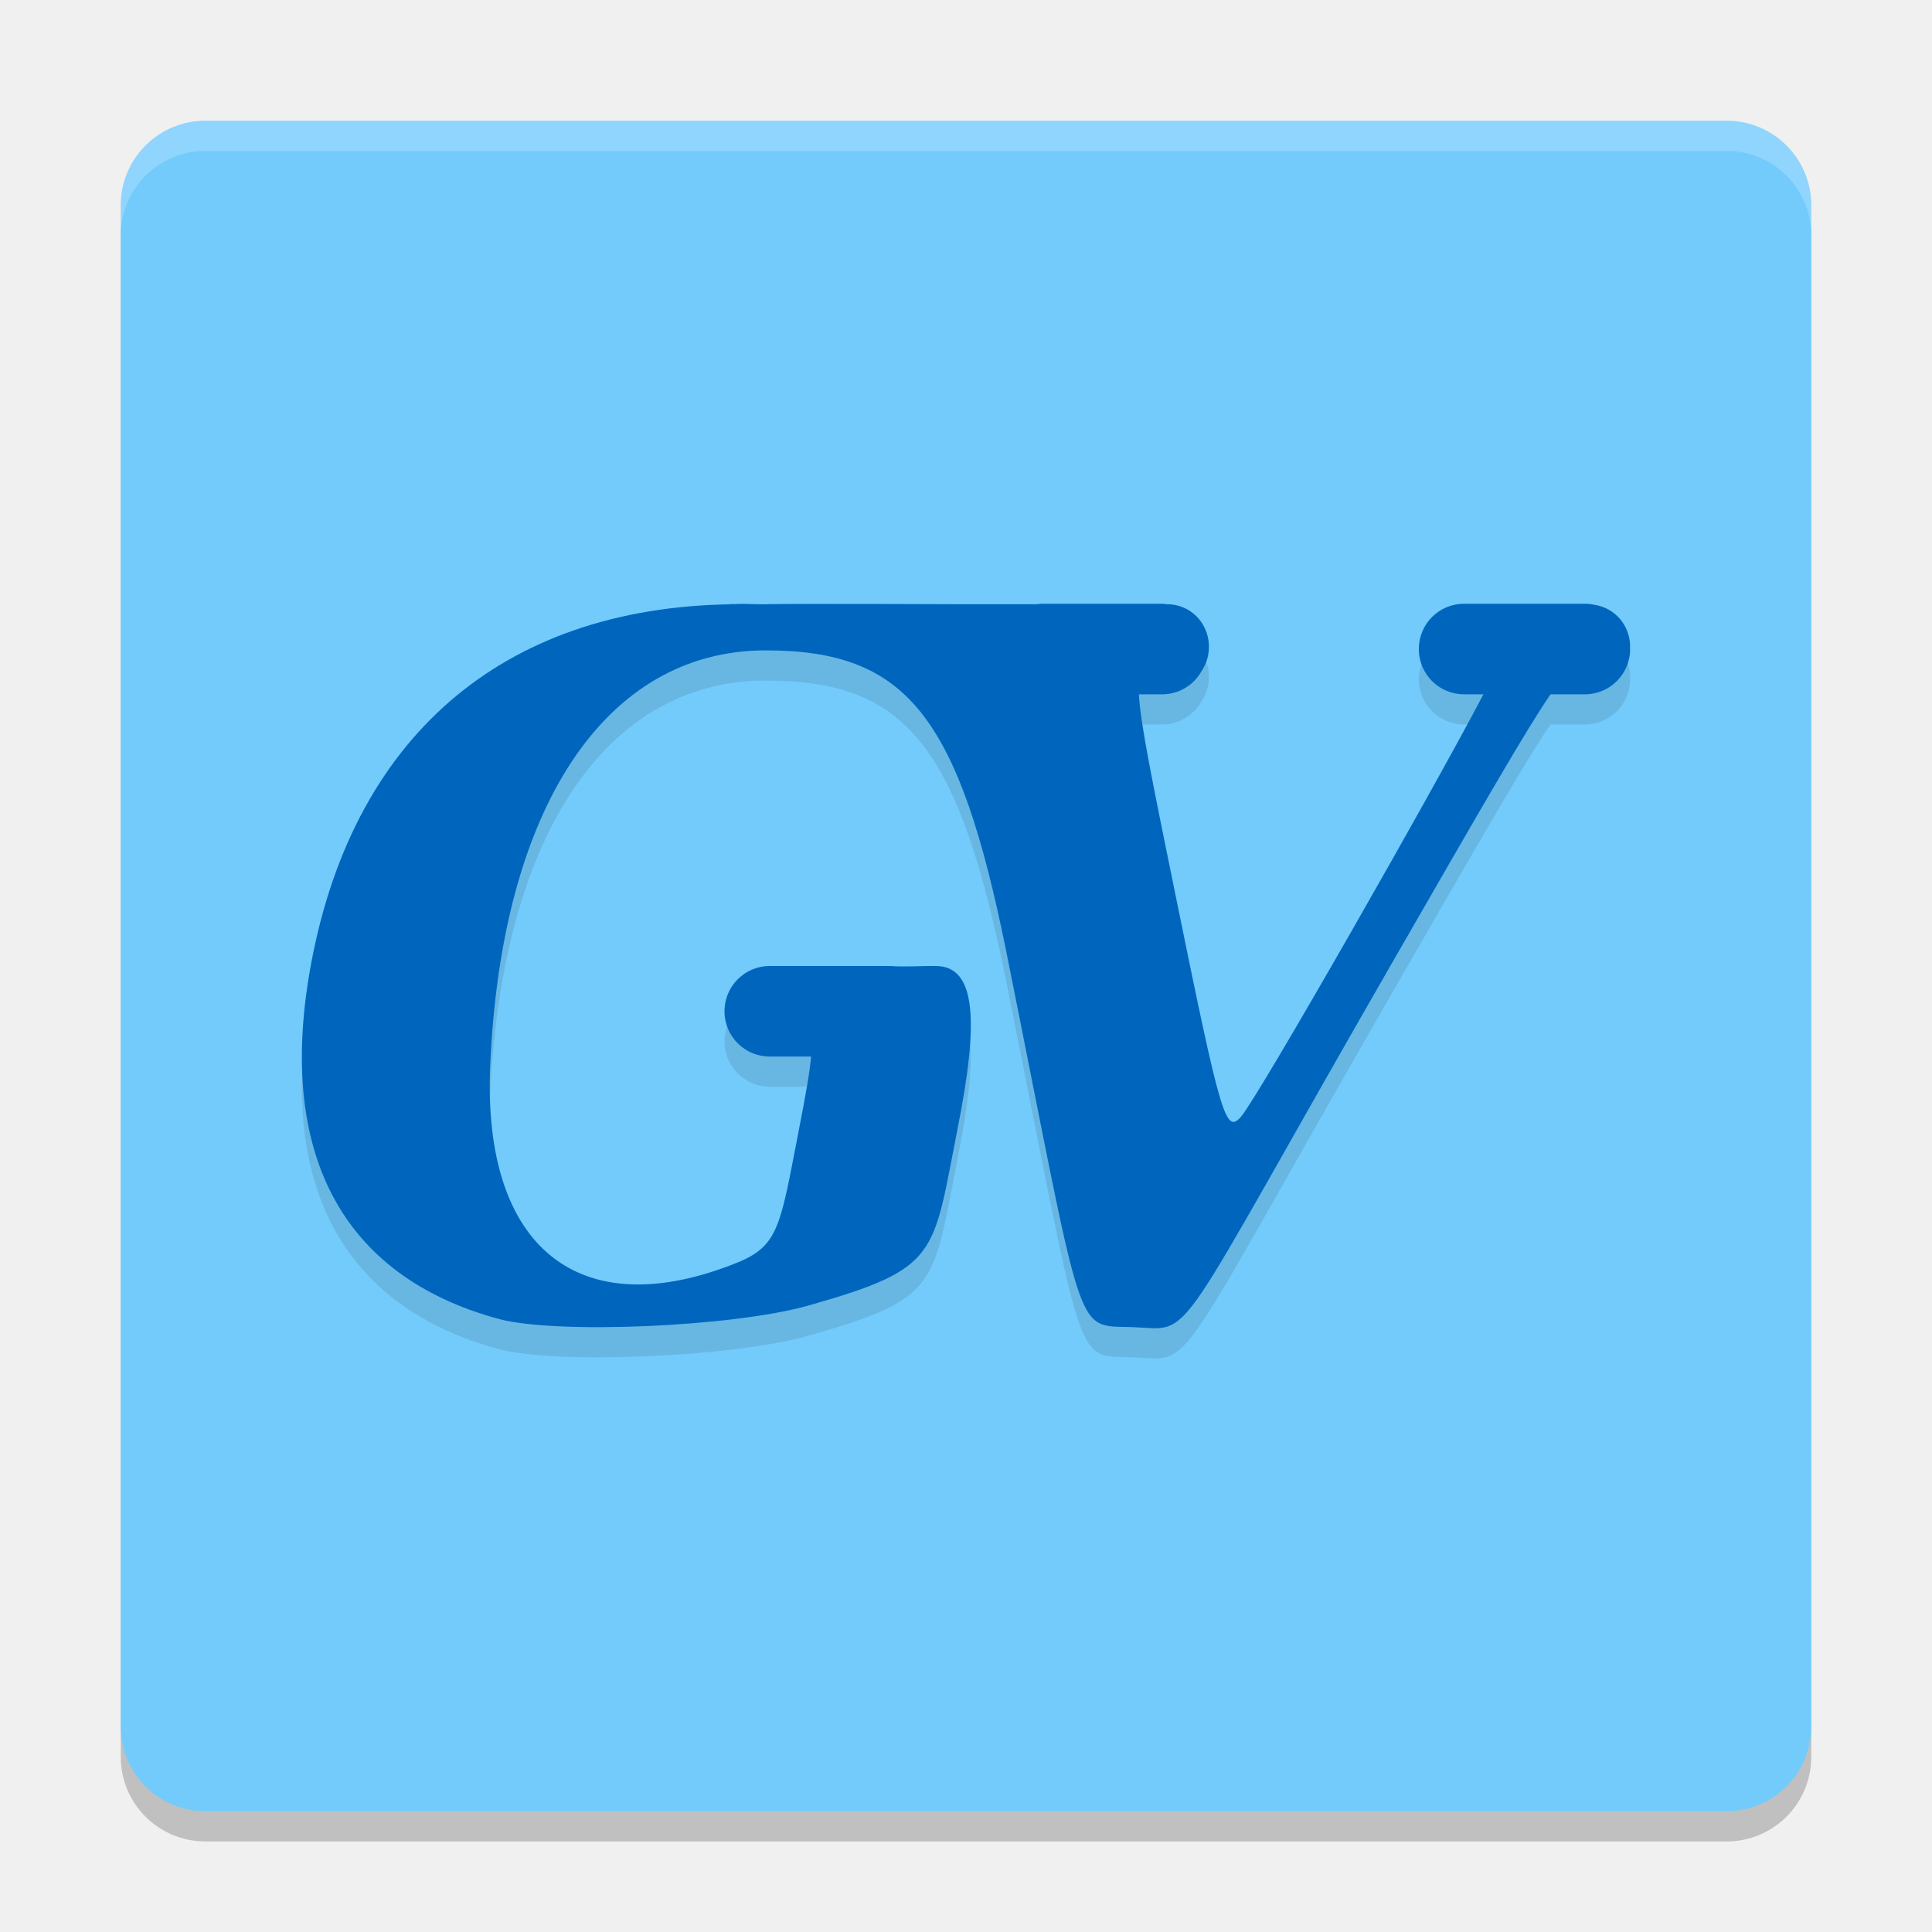
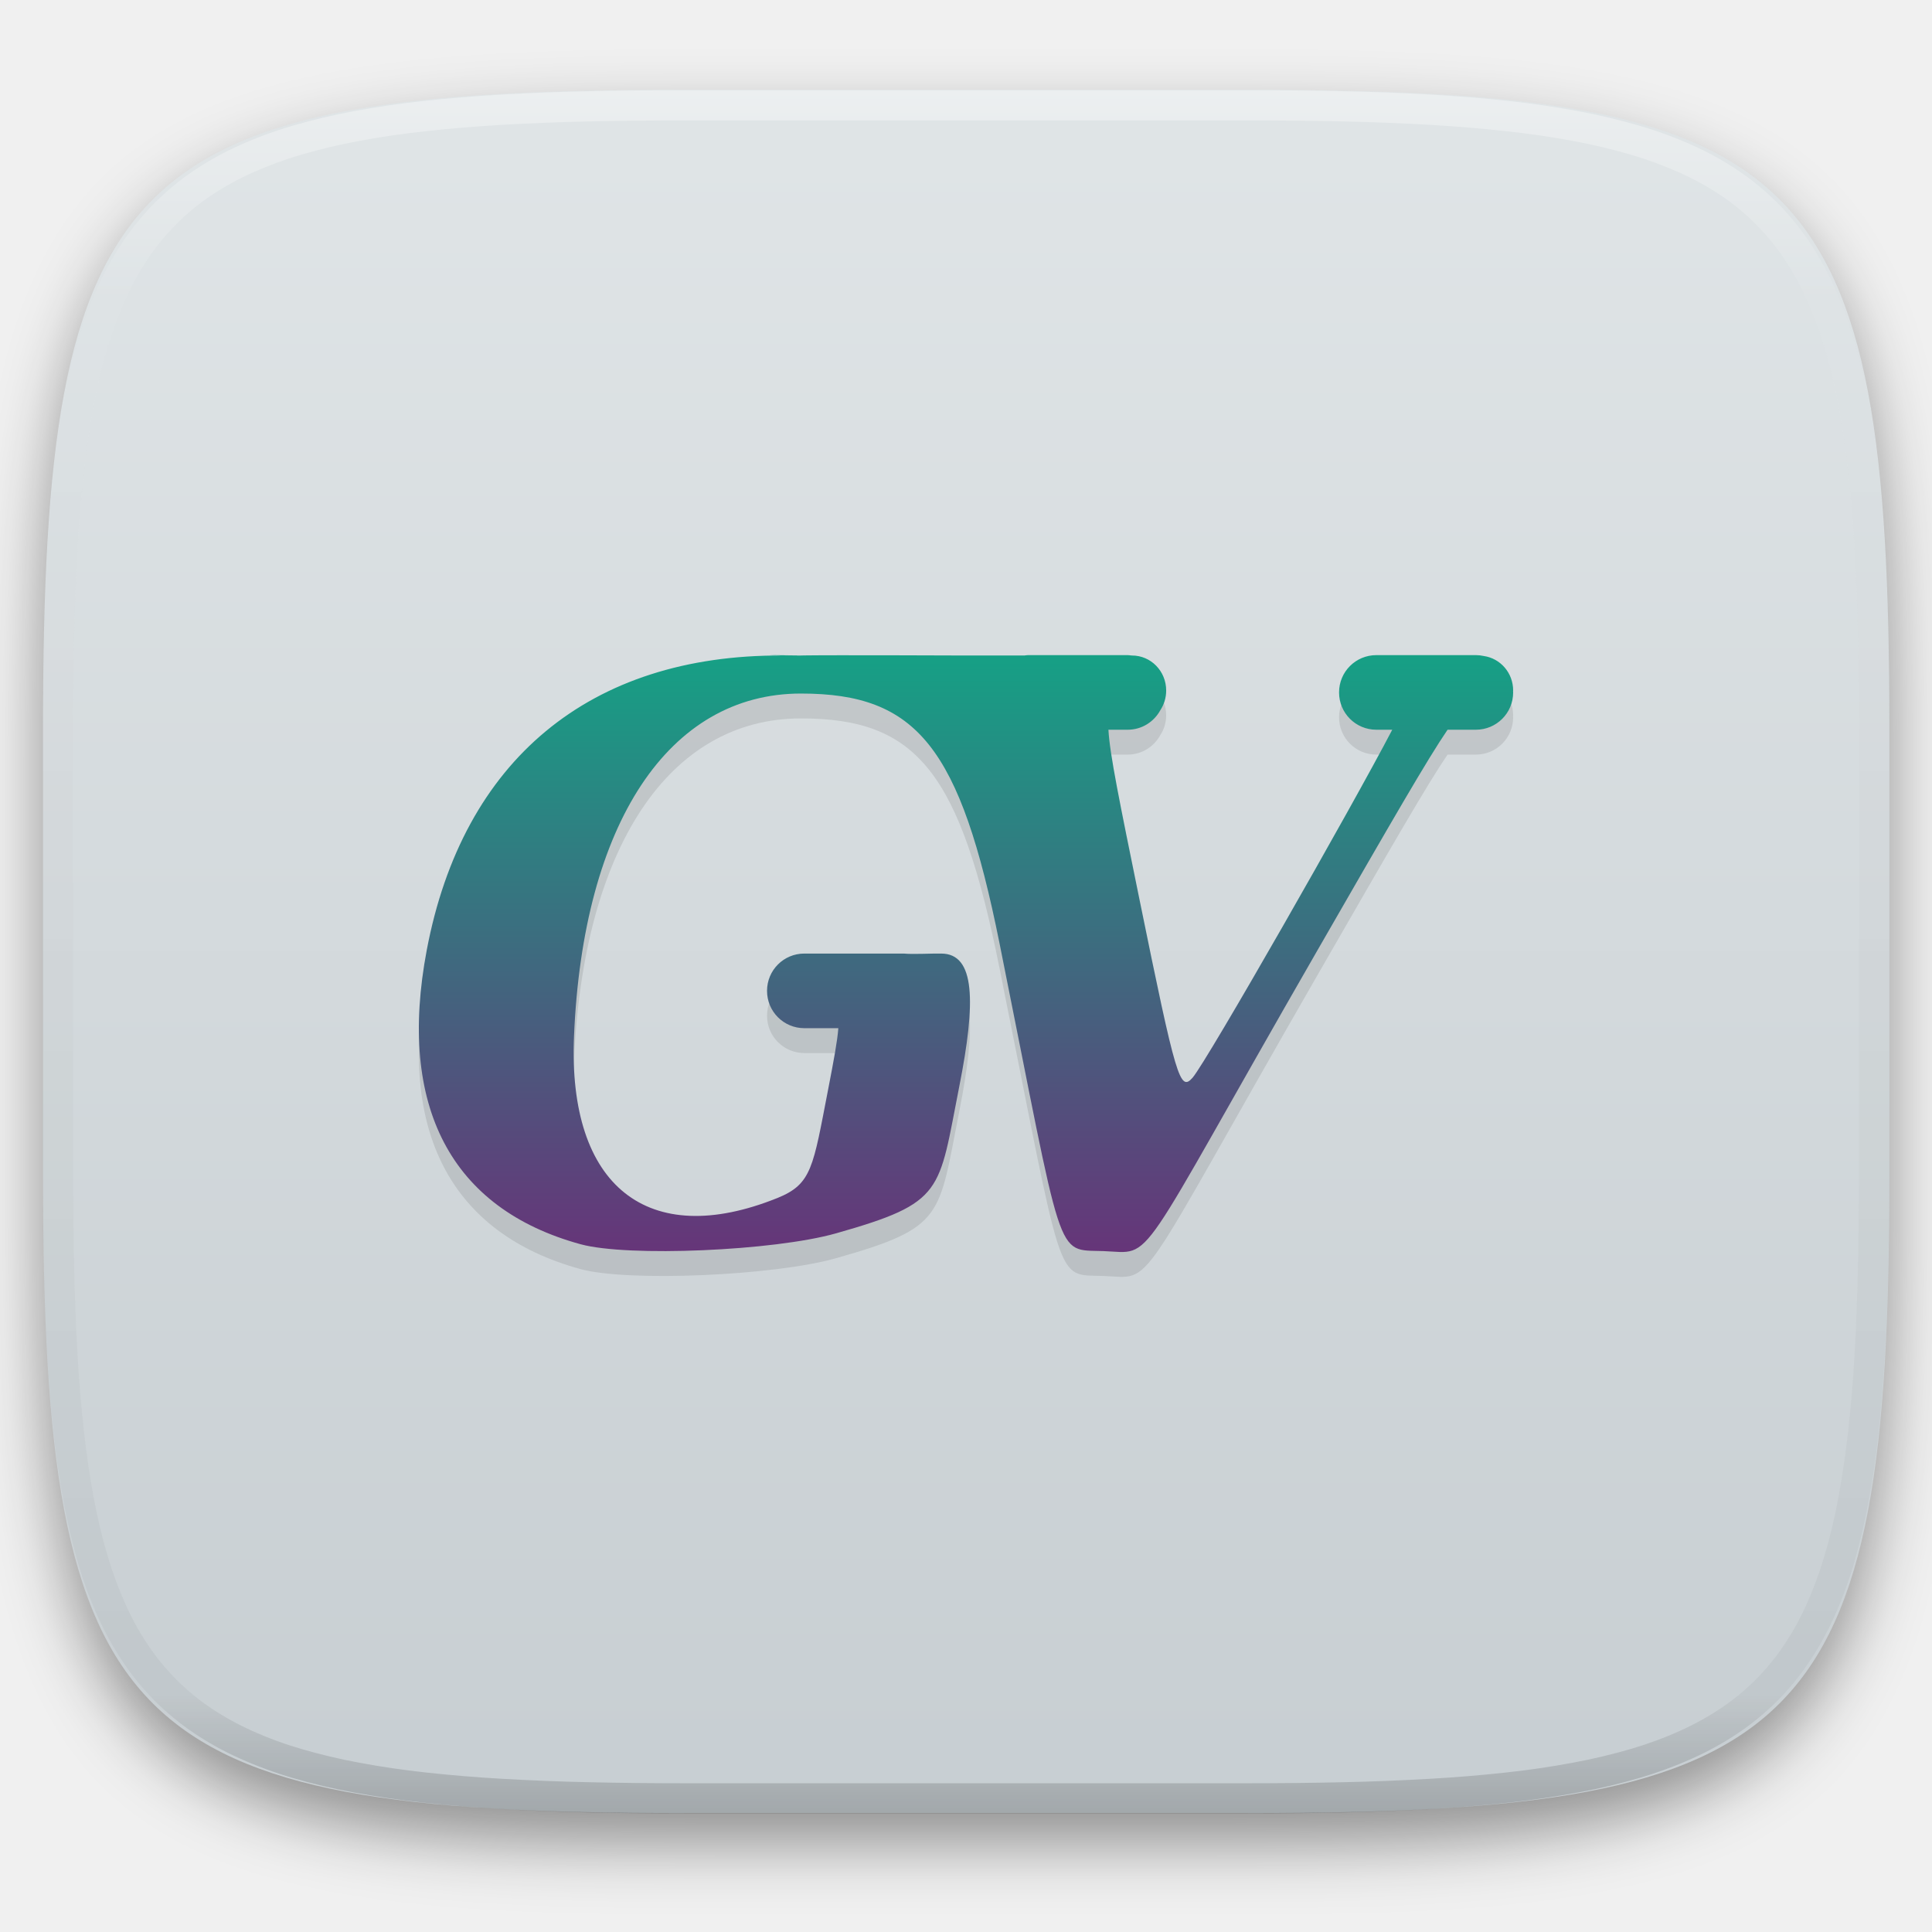
- <svg xmlns="http://www.w3.org/2000/svg" width="64" height="64" version="1">
-   <rect width="56" height="56" x="-61" y="-60" rx="2.8" ry="2.8" transform="matrix(0,-1,-1,0,0,0)" style="opacity:0.2" />
-   <rect style="fill:#73cbfc" width="56" height="56" x="-60" y="-60" rx="2.8" ry="2.8" transform="matrix(0,-1,-1,0,0,0)" />
-   <path d="m 34.5,21 c -0.052,0 -0.101,0.01 -0.152,0.016 H 32 c -0.12,0 -5.385,-0.022 -6.643,-0.002 0.182,0.004 0.152,0.006 -0.748,0.002 -7.732,-0.035 -12.844,4.202 -14.291,11.842 -1.189,6.276 0.968,10.403 6.186,11.83 1.898,0.519 7.775,0.269 10.268,-0.438 4.38,-1.241 4.116,-1.65 4.959,-5.912 C 32.404,34.934 32.375,33 31,33 c -0.406,-0.007 -1.128,0.037 -1.5,0 h -4 c -0.831,0 -1.5,0.669 -1.5,1.5 0,0.831 0.669,1.5 1.5,1.5 h 1.367 c -0.041,0.522 -0.18,1.274 -0.408,2.451 -0.61,3.145 -0.651,3.817 -2.047,4.379 -5.2,2.094 -8.427,-0.472 -8.174,-6.498 0.36,-8.571 3.811,-13.787 9.125,-13.787 4.679,0 6.401,2.166 7.984,10.041 2.615,13.003 2.209,12.305 4.174,12.377 2.094,0.077 1.127,0.912 8.578,-12.039 3.064,-5.326 4.462,-7.752 5.264,-8.924 H 52.5 c 0.831,0 1.5,-0.669 1.5,-1.5 0,-0.013 -0.004,-0.024 -0.004,-0.037 C 53.996,22.45 54,22.437 54,22.424 54,21.711 53.487,21.132 52.818,21.035 52.716,21.013 52.61,21 52.5,21 h -4 c -0.831,0 -1.5,0.669 -1.5,1.5 0,0.831 0.669,1.5 1.5,1.5 h 0.639 c -1.581,3.037 -7.466,13.353 -8.029,13.992 -0.507,0.575 -0.659,0.064 -2.131,-7.152 -0.807,-3.954 -1.199,-5.86 -1.252,-6.84 H 38.5 c 0.571,0 1.061,-0.32 1.314,-0.787 0.148,-0.225 0.234,-0.496 0.234,-0.789 0,-0.78 -0.613,-1.408 -1.375,-1.408 h -0.021 c -0.051,-0.005 -0.1,-0.016 -0.152,-0.016 z m -9.891,0.016 c 0.012,-0.004 0.606,3.25e-4 0.748,-0.002 -0.385,-0.009 -2.056,-0.025 -0.748,0.002 z" style="opacity:0.1" />
-   <path style="fill:#0066bd" d="m 34.5,20 c -0.052,0 -0.101,0.01 -0.152,0.016 H 32 c -0.12,0 -5.385,-0.022 -6.643,-0.002 0.182,0.004 0.152,0.006 -0.748,0.002 -7.732,-0.035 -12.844,4.202 -14.291,11.842 -1.189,6.276 0.968,10.403 6.186,11.83 1.898,0.519 7.775,0.269 10.268,-0.438 4.38,-1.241 4.116,-1.65 4.959,-5.912 C 32.404,33.934 32.375,32 31,32 c -0.406,-0.007 -1.128,0.037 -1.5,0 h -4 c -0.831,0 -1.5,0.669 -1.5,1.5 0,0.831 0.669,1.5 1.5,1.5 h 1.367 c -0.041,0.522 -0.18,1.274 -0.408,2.451 -0.61,3.145 -0.651,3.817 -2.047,4.379 -5.2,2.094 -8.427,-0.472 -8.174,-6.498 0.36,-8.571 3.811,-13.787 9.125,-13.787 4.679,0 6.401,2.166 7.984,10.041 2.615,13.003 2.209,12.305 4.174,12.377 2.094,0.077 1.127,0.912 8.578,-12.039 C 49.164,26.598 50.561,24.172 51.363,23 H 52.5 C 53.331,23 54,22.331 54,21.5 54,21.487 53.996,21.476 53.996,21.463 53.996,21.45 54,21.437 54,21.424 54,20.711 53.487,20.132 52.818,20.035 52.716,20.013 52.61,20 52.5,20 h -4 c -0.831,0 -1.5,0.669 -1.5,1.5 0,0.831 0.669,1.5 1.5,1.5 h 0.639 c -1.581,3.037 -7.466,13.353 -8.029,13.992 -0.507,0.575 -0.659,0.064 -2.131,-7.152 C 38.172,25.885 37.779,23.98 37.727,23 H 38.5 c 0.571,0 1.061,-0.32 1.314,-0.787 0.148,-0.225 0.234,-0.496 0.234,-0.789 0,-0.78 -0.613,-1.408 -1.375,-1.408 h -0.021 C 38.601,20.01 38.552,20 38.5,20 Z m -9.891,0.016 c 0.012,-0.004 0.606,3.25e-4 0.748,-0.002 -0.385,-0.009 -2.056,-0.025 -0.748,0.002 z" />
-   <path style="opacity:0.2;fill:#ffffff" d="M 6.801 4 C 5.25 4 4 5.25 4 6.801 L 4 7.801 C 4 6.25 5.25 5 6.801 5 L 57.199 5 C 58.75 5 60 6.25 60 7.801 L 60 6.801 C 60 5.25 58.75 4 57.199 4 L 6.801 4 z" />
+ <svg xmlns="http://www.w3.org/2000/svg" style="isolation:isolate" viewBox="0 0 256 256" width="256" height="256">
+   <defs>
+     <filter id="BA0ekozn1AiLrkr6ldmiL2gxQEcAOJ1t" x="-200%" y="-200%" width="400%" height="400%" filterUnits="objectBoundingBox" color-interpolation-filters="sRGB">
+       <feGaussianBlur in="SourceGraphic" stdDeviation="4.294" />
+       <feOffset dx="0" dy="4" result="pf_100_offsetBlur" />
+       <feFlood flood-color="#000000" flood-opacity="0.4" />
+       <feComposite in2="pf_100_offsetBlur" operator="in" result="pf_100_dropShadow" />
+       <feBlend in="SourceGraphic" in2="pf_100_dropShadow" mode="normal" />
+     </filter>
+   </defs>
+   <g filter="url(#BA0ekozn1AiLrkr6ldmiL2gxQEcAOJ1t)">
+     <linearGradient id="_lgradient_11" x1="0" y1="0" x2="-1.8369701987210297e-16" y2="1" gradientTransform="matrix(244.648,0,0,228.338,5.7,11.9)" gradientUnits="userSpaceOnUse">
+       <stop offset="0%" stop-opacity="1" style="stop-color:rgb(224,229,231)" />
+       <stop offset="100%" stop-opacity="1" style="stop-color:rgb(199,206,210)" />
+     </linearGradient>
+     <path d=" M 165.709 11.9 C 239.765 11.9 250.348 22.457 250.348 96.444 L 250.348 155.695 C 250.348 229.681 239.765 240.238 165.709 240.238 L 90.339 240.238 C 16.284 240.238 5.7 229.681 5.7 155.695 L 5.7 96.444 C 5.7 22.457 16.284 11.9 90.339 11.9 L 165.709 11.9 Z " id="shape" fill="url(#_lgradient_11)" />
+   </g>
+   <g opacity="0.4">
+     <linearGradient id="_lgradient_12" x1="0.517" y1="0" x2="0.517" y2="1" gradientTransform="matrix(244.65,0,0,228.34,5.68,11.95)" gradientUnits="userSpaceOnUse">
+       <stop offset="0%" stop-opacity="1" style="stop-color:rgb(255,255,255)" />
+       <stop offset="12.5%" stop-opacity="0.098" style="stop-color:rgb(255,255,255)" />
+       <stop offset="92.5%" stop-opacity="0.098" style="stop-color:rgb(0,0,0)" />
+       <stop offset="100%" stop-opacity="0.498" style="stop-color:rgb(0,0,0)" />
+     </linearGradient>
+     <path d=" M 165.068 11.951 C 169.396 11.941 173.724 11.991 178.052 12.089 C 181.927 12.167 185.803 12.315 189.678 12.541 C 193.131 12.737 196.583 13.022 200.026 13.395 C 203.085 13.73 206.144 14.181 209.174 14.741 C 211.889 15.243 214.574 15.881 217.22 16.657 C 219.62 17.355 221.971 18.219 224.243 19.241 C 226.358 20.184 228.384 21.304 230.302 22.591 C 232.142 23.829 233.863 25.244 235.437 26.806 C 237.001 28.378 238.417 30.088 239.656 31.925 C 240.945 33.841 242.066 35.865 243.02 37.967 C 244.043 40.247 244.909 42.585 245.617 44.972 C 246.394 47.615 247.034 50.297 247.535 53.009 C 248.096 56.035 248.548 59.081 248.883 62.136 C 249.257 65.575 249.542 69.014 249.739 72.462 C 249.965 76.323 250.112 80.194 250.201 84.055 C 250.289 88.378 250.339 92.701 250.329 97.014 L 250.329 155.226 C 250.339 159.549 250.289 163.862 250.201 168.185 C 250.112 172.056 249.965 175.917 249.739 179.778 C 249.542 183.226 249.257 186.675 248.883 190.104 C 248.548 193.159 248.096 196.215 247.535 199.241 C 247.034 201.943 246.394 204.625 245.617 207.268 C 244.909 209.655 244.043 212.003 243.02 214.273 C 242.066 216.385 240.945 218.399 239.656 220.315 C 238.417 222.152 237.001 223.872 235.437 225.434 C 233.863 226.996 232.142 228.411 230.302 229.649 C 228.384 230.936 226.358 232.056 224.243 232.999 C 221.971 234.021 219.62 234.885 217.22 235.593 C 214.574 236.369 211.889 237.007 209.174 237.499 C 206.144 238.068 203.085 238.51 200.026 238.845 C 196.583 239.218 193.131 239.503 189.678 239.699 C 185.803 239.925 181.927 240.073 178.052 240.161 C 173.724 240.249 169.396 240.299 165.068 240.289 L 90.942 240.289 C 86.614 240.299 82.286 240.249 77.958 240.161 C 74.083 240.073 70.207 239.925 66.332 239.699 C 62.879 239.503 59.427 239.218 55.984 238.845 C 52.925 238.51 49.866 238.068 46.836 237.499 C 44.121 237.007 41.436 236.369 38.79 235.593 C 36.39 234.885 34.039 234.021 31.767 232.999 C 29.652 232.056 27.626 230.936 25.708 229.649 C 23.868 228.411 22.147 226.996 20.573 225.434 C 19.009 223.872 17.593 222.152 16.354 220.315 C 15.065 218.399 13.944 216.385 12.99 214.273 C 11.967 212.003 11.101 209.655 10.393 207.268 C 9.616 204.625 8.976 201.943 8.475 199.241 C 7.914 196.215 7.462 193.159 7.127 190.104 C 6.753 186.675 6.468 183.226 6.271 179.778 C 6.045 175.917 5.898 172.056 5.809 168.185 C 5.721 163.862 5.671 159.549 5.681 155.226 L 5.681 97.014 C 5.671 92.701 5.721 88.378 5.809 84.055 C 5.898 80.194 6.045 76.323 6.271 72.462 C 6.468 69.014 6.753 65.575 7.127 62.136 C 7.462 59.081 7.914 56.035 8.475 53.009 C 8.976 50.297 9.616 47.615 10.393 44.972 C 11.101 42.585 11.967 40.247 12.99 37.967 C 13.944 35.865 15.065 33.841 16.354 31.925 C 17.593 30.088 19.009 28.378 20.573 26.806 C 22.147 25.244 23.868 23.829 25.708 22.591 C 27.626 21.304 29.652 20.184 31.767 19.241 C 34.039 18.219 36.39 17.355 38.79 16.657 C 41.436 15.881 44.121 15.243 46.836 14.741 C 49.866 14.181 52.925 13.73 55.984 13.395 C 59.427 13.022 62.879 12.737 66.332 12.541 C 70.207 12.315 74.083 12.167 77.958 12.089 C 82.286 11.991 86.614 11.941 90.942 11.951 L 165.068 11.951 Z  M 165.078 15.96 C 169.376 15.95 173.675 15.999 177.973 16.087 C 181.8 16.176 185.626 16.323 189.452 16.539 C 192.836 16.736 196.219 17.011 199.583 17.384 C 202.554 17.699 205.515 18.131 208.446 18.681 C 211.023 19.153 213.58 19.762 216.099 20.499 C 218.322 21.147 220.495 21.953 222.6 22.896 C 224.509 23.751 226.338 24.763 228.069 25.922 C 229.692 27.013 231.207 28.26 232.594 29.646 C 233.981 31.031 235.23 32.544 236.332 34.165 C 237.492 35.894 238.506 37.712 239.361 39.608 C 240.306 41.72 241.112 43.892 241.761 46.102 C 242.509 48.617 243.109 51.162 243.591 53.736 C 244.132 56.664 244.565 59.611 244.889 62.578 C 245.263 65.938 245.539 69.308 245.735 72.688 C 245.952 76.51 246.109 80.322 246.188 84.144 C 246.276 88.437 246.325 92.721 246.325 97.014 C 246.325 97.014 246.325 97.014 246.325 97.014 L 246.325 155.226 C 246.325 155.226 246.325 155.226 246.325 155.226 C 246.325 159.519 246.276 163.803 246.188 168.096 C 246.109 171.918 245.952 175.74 245.735 179.552 C 245.539 182.932 245.263 186.302 244.889 189.672 C 244.565 192.629 244.132 195.576 243.591 198.504 C 243.109 201.078 242.509 203.623 241.761 206.138 C 241.112 208.358 240.306 210.52 239.361 212.632 C 238.506 214.528 237.492 216.356 236.332 218.075 C 235.23 219.706 233.981 221.219 232.594 222.604 C 231.207 223.98 229.692 225.227 228.069 226.318 C 226.338 227.477 224.509 228.489 222.6 229.344 C 220.495 230.297 218.322 231.093 216.099 231.741 C 213.58 232.478 211.023 233.087 208.446 233.559 C 205.515 234.109 202.554 234.541 199.583 234.865 C 196.219 235.229 192.836 235.514 189.452 235.701 C 185.626 235.917 181.8 236.074 177.973 236.153 C 173.675 236.251 169.376 236.29 165.078 236.29 C 165.078 236.29 165.078 236.29 165.068 236.29 L 90.942 236.29 C 90.932 236.29 90.932 236.29 90.932 236.29 C 86.634 236.29 82.335 236.251 78.037 236.153 C 74.21 236.074 70.384 235.917 66.558 235.701 C 63.174 235.514 59.791 235.229 56.427 234.865 C 53.456 234.541 50.495 234.109 47.564 233.559 C 44.987 233.087 42.43 232.478 39.911 231.741 C 37.688 231.093 35.515 230.297 33.41 229.344 C 31.501 228.489 29.672 227.477 27.941 226.318 C 26.318 225.227 24.803 223.98 23.416 222.604 C 22.029 221.219 20.78 219.706 19.678 218.075 C 18.518 216.356 17.504 214.528 16.649 212.632 C 15.704 210.52 14.898 208.358 14.249 206.138 C 13.501 203.623 12.901 201.078 12.419 198.504 C 11.878 195.576 11.445 192.629 11.121 189.672 C 10.747 186.302 10.472 182.932 10.275 179.552 C 10.058 175.74 9.901 171.918 9.822 168.096 C 9.734 163.803 9.685 159.519 9.685 155.226 C 9.685 155.226 9.685 155.226 9.685 155.226 L 9.685 97.014 C 9.685 97.014 9.685 97.014 9.685 97.014 C 9.685 92.721 9.734 88.437 9.822 84.144 C 9.901 80.322 10.058 76.51 10.275 72.688 C 10.472 69.308 10.747 65.938 11.121 62.578 C 11.445 59.611 11.878 56.664 12.419 53.736 C 12.901 51.162 13.501 48.617 14.249 46.102 C 14.898 43.892 15.704 41.72 16.649 39.608 C 17.504 37.712 18.518 35.894 19.678 34.165 C 20.78 32.544 22.029 31.031 23.416 29.646 C 24.803 28.26 26.318 27.013 27.941 25.922 C 29.672 24.763 31.501 23.751 33.41 22.896 C 35.515 21.953 37.688 21.147 39.911 20.499 C 42.43 19.762 44.987 19.153 47.564 18.681 C 50.495 18.131 53.456 17.699 56.427 17.384 C 59.791 17.011 63.174 16.736 66.558 16.539 C 70.384 16.323 74.21 16.176 78.037 16.087 C 82.335 15.999 86.634 15.95 90.932 15.96 C 90.932 15.96 90.932 15.96 90.942 15.96 L 165.068 15.96 C 165.078 15.96 165.078 15.96 165.078 15.96 Z " fill-rule="evenodd" id="highlight" fill="url(#_lgradient_12)" />
+   </g>
+   <g id="Group">
+     <g opacity="0.1">
+       <path d=" M 136.239 90.102 C 136.066 90.102 135.904 90.137 135.737 90.154 L 128 90.154 C 127.605 90.154 110.255 90.081 106.11 90.147 C 106.709 90.161 106.61 90.167 103.645 90.154 C 78.164 90.037 61.318 104 56.549 129.178 C 52.632 149.862 59.74 163.46 76.933 168.163 C 83.19 169.875 102.556 169.049 110.77 166.722 C 125.204 162.632 124.333 161.284 127.112 147.239 C 129.331 136.021 129.236 129.648 124.705 129.648 C 123.368 129.624 120.988 129.768 119.761 129.648 L 106.58 129.648 C 103.841 129.648 101.636 131.853 101.636 134.591 C 101.636 137.33 103.841 139.534 106.58 139.534 L 111.085 139.534 C 110.952 141.254 110.492 143.734 109.74 147.612 C 107.729 157.975 107.595 160.19 102.995 162.042 C 85.859 168.942 75.225 160.487 76.058 140.628 C 77.244 112.384 88.617 95.194 106.129 95.194 C 121.548 95.194 127.222 102.332 132.441 128.283 C 141.059 171.135 139.722 168.832 146.196 169.071 C 153.095 169.325 149.909 172.076 174.465 129.397 C 184.563 111.846 189.168 103.852 191.811 99.989 L 195.557 99.989 C 198.295 99.989 200.5 97.784 200.5 95.046 C 200.5 95.004 200.488 94.965 200.487 94.923 C 200.488 94.88 200.5 94.839 200.5 94.795 C 200.5 92.447 198.809 90.537 196.606 90.218 C 196.267 90.145 195.918 90.102 195.557 90.102 L 182.375 90.102 C 179.636 90.102 177.432 92.307 177.432 95.046 C 177.432 97.784 179.636 99.989 182.375 99.989 L 184.48 99.989 C 179.271 109.996 159.877 143.992 158.02 146.099 C 156.349 147.995 155.848 146.311 150.997 122.529 C 148.339 109.498 147.045 103.219 146.872 99.989 L 149.42 99.989 C 151.303 99.989 152.917 98.935 153.752 97.395 C 154.24 96.654 154.525 95.759 154.525 94.795 C 154.525 92.223 152.504 90.154 149.993 90.154 L 149.923 90.154 C 149.755 90.137 149.593 90.102 149.42 90.102 L 136.239 90.102 Z  M 103.645 90.154 C 103.685 90.142 105.642 90.155 106.11 90.147 C 104.84 90.119 99.334 90.066 103.645 90.154 Z " id="Compound Path" fill="rgb(0,0,0)" />
+     </g>
+     <linearGradient id="_lgradient_13" x1="0" y1="0" x2="-1.8369701987210297e-16" y2="1" gradientTransform="matrix(145,0,0,79.091,55.5,86.807)" gradientUnits="userSpaceOnUse">
+       <stop offset="0%" stop-opacity="1" style="stop-color:rgb(22,160,133)" />
+       <stop offset="100%" stop-opacity="1" style="stop-color:rgb(102,53,121)" />
+     </linearGradient>
+     <path d=" M 136.239 86.807 C 136.066 86.807 135.904 86.841 135.737 86.858 L 128 86.858 C 127.605 86.858 110.255 86.785 106.11 86.852 C 106.709 86.865 106.61 86.872 103.645 86.858 C 78.164 86.742 61.318 100.705 56.549 125.882 C 52.632 146.566 59.74 160.165 76.933 164.868 C 83.19 166.579 102.556 165.753 110.77 163.426 C 125.204 159.336 124.333 157.989 127.112 143.943 C 129.331 132.725 129.236 126.352 124.705 126.352 C 123.368 126.328 120.988 126.473 119.761 126.352 L 106.58 126.352 C 103.841 126.352 101.636 128.557 101.636 131.295 C 101.636 134.034 103.841 136.239 106.58 136.239 L 111.085 136.239 C 110.952 137.959 110.492 140.438 109.74 144.316 C 107.729 154.679 107.595 156.895 102.995 158.747 C 85.859 165.647 75.225 157.191 76.058 137.333 C 77.244 109.088 88.617 91.898 106.129 91.898 C 121.548 91.898 127.222 99.036 132.441 124.988 C 141.059 167.839 139.722 165.537 146.196 165.775 C 153.095 166.03 149.909 168.78 174.465 126.101 C 184.563 108.551 189.168 100.556 191.811 96.693 L 195.557 96.693 C 198.295 96.693 200.5 94.489 200.5 91.75 C 200.5 91.708 200.488 91.669 200.487 91.628 C 200.488 91.584 200.5 91.543 200.5 91.499 C 200.5 89.151 198.809 87.241 196.606 86.923 C 196.267 86.85 195.918 86.807 195.557 86.807 L 182.375 86.807 C 179.636 86.807 177.432 89.012 177.432 91.75 C 177.432 94.489 179.636 96.693 182.375 96.693 L 184.48 96.693 C 179.271 106.7 159.877 140.696 158.02 142.804 C 156.349 144.7 155.848 143.015 150.997 119.234 C 148.339 106.202 147.045 99.923 146.872 96.693 L 149.42 96.693 C 151.303 96.693 152.917 95.64 153.752 94.099 C 154.24 93.359 154.525 92.463 154.525 91.499 C 154.525 88.927 152.504 86.858 149.993 86.858 L 149.923 86.858 C 149.755 86.841 149.593 86.807 149.42 86.807 L 136.239 86.807 Z  M 103.645 86.858 C 103.685 86.846 105.642 86.859 106.11 86.852 C 104.84 86.823 99.334 86.771 103.645 86.858 Z " id="Compound Path" fill="url(#_lgradient_13)" />
+   </g>
</svg>
